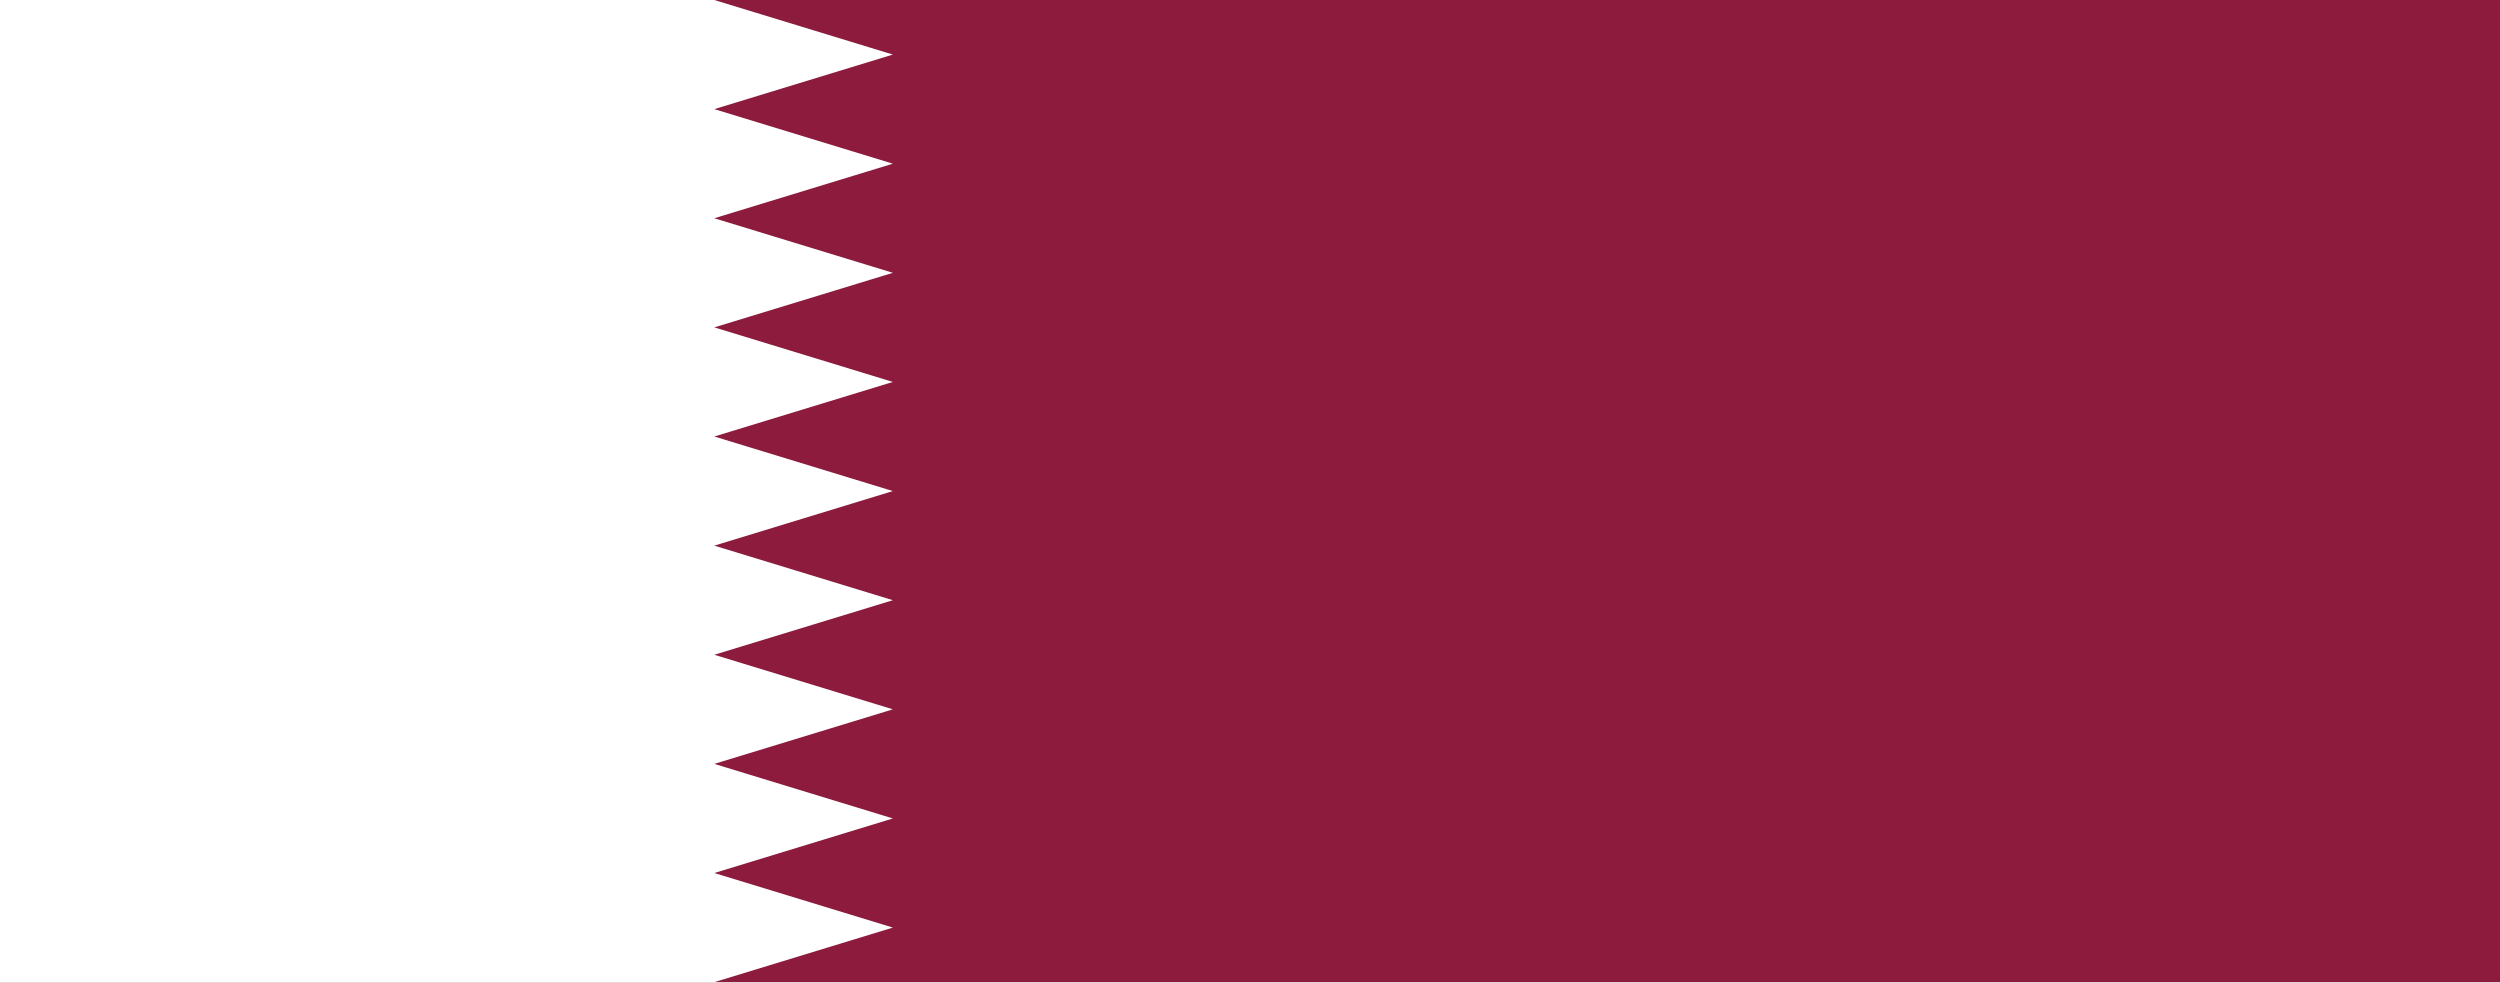
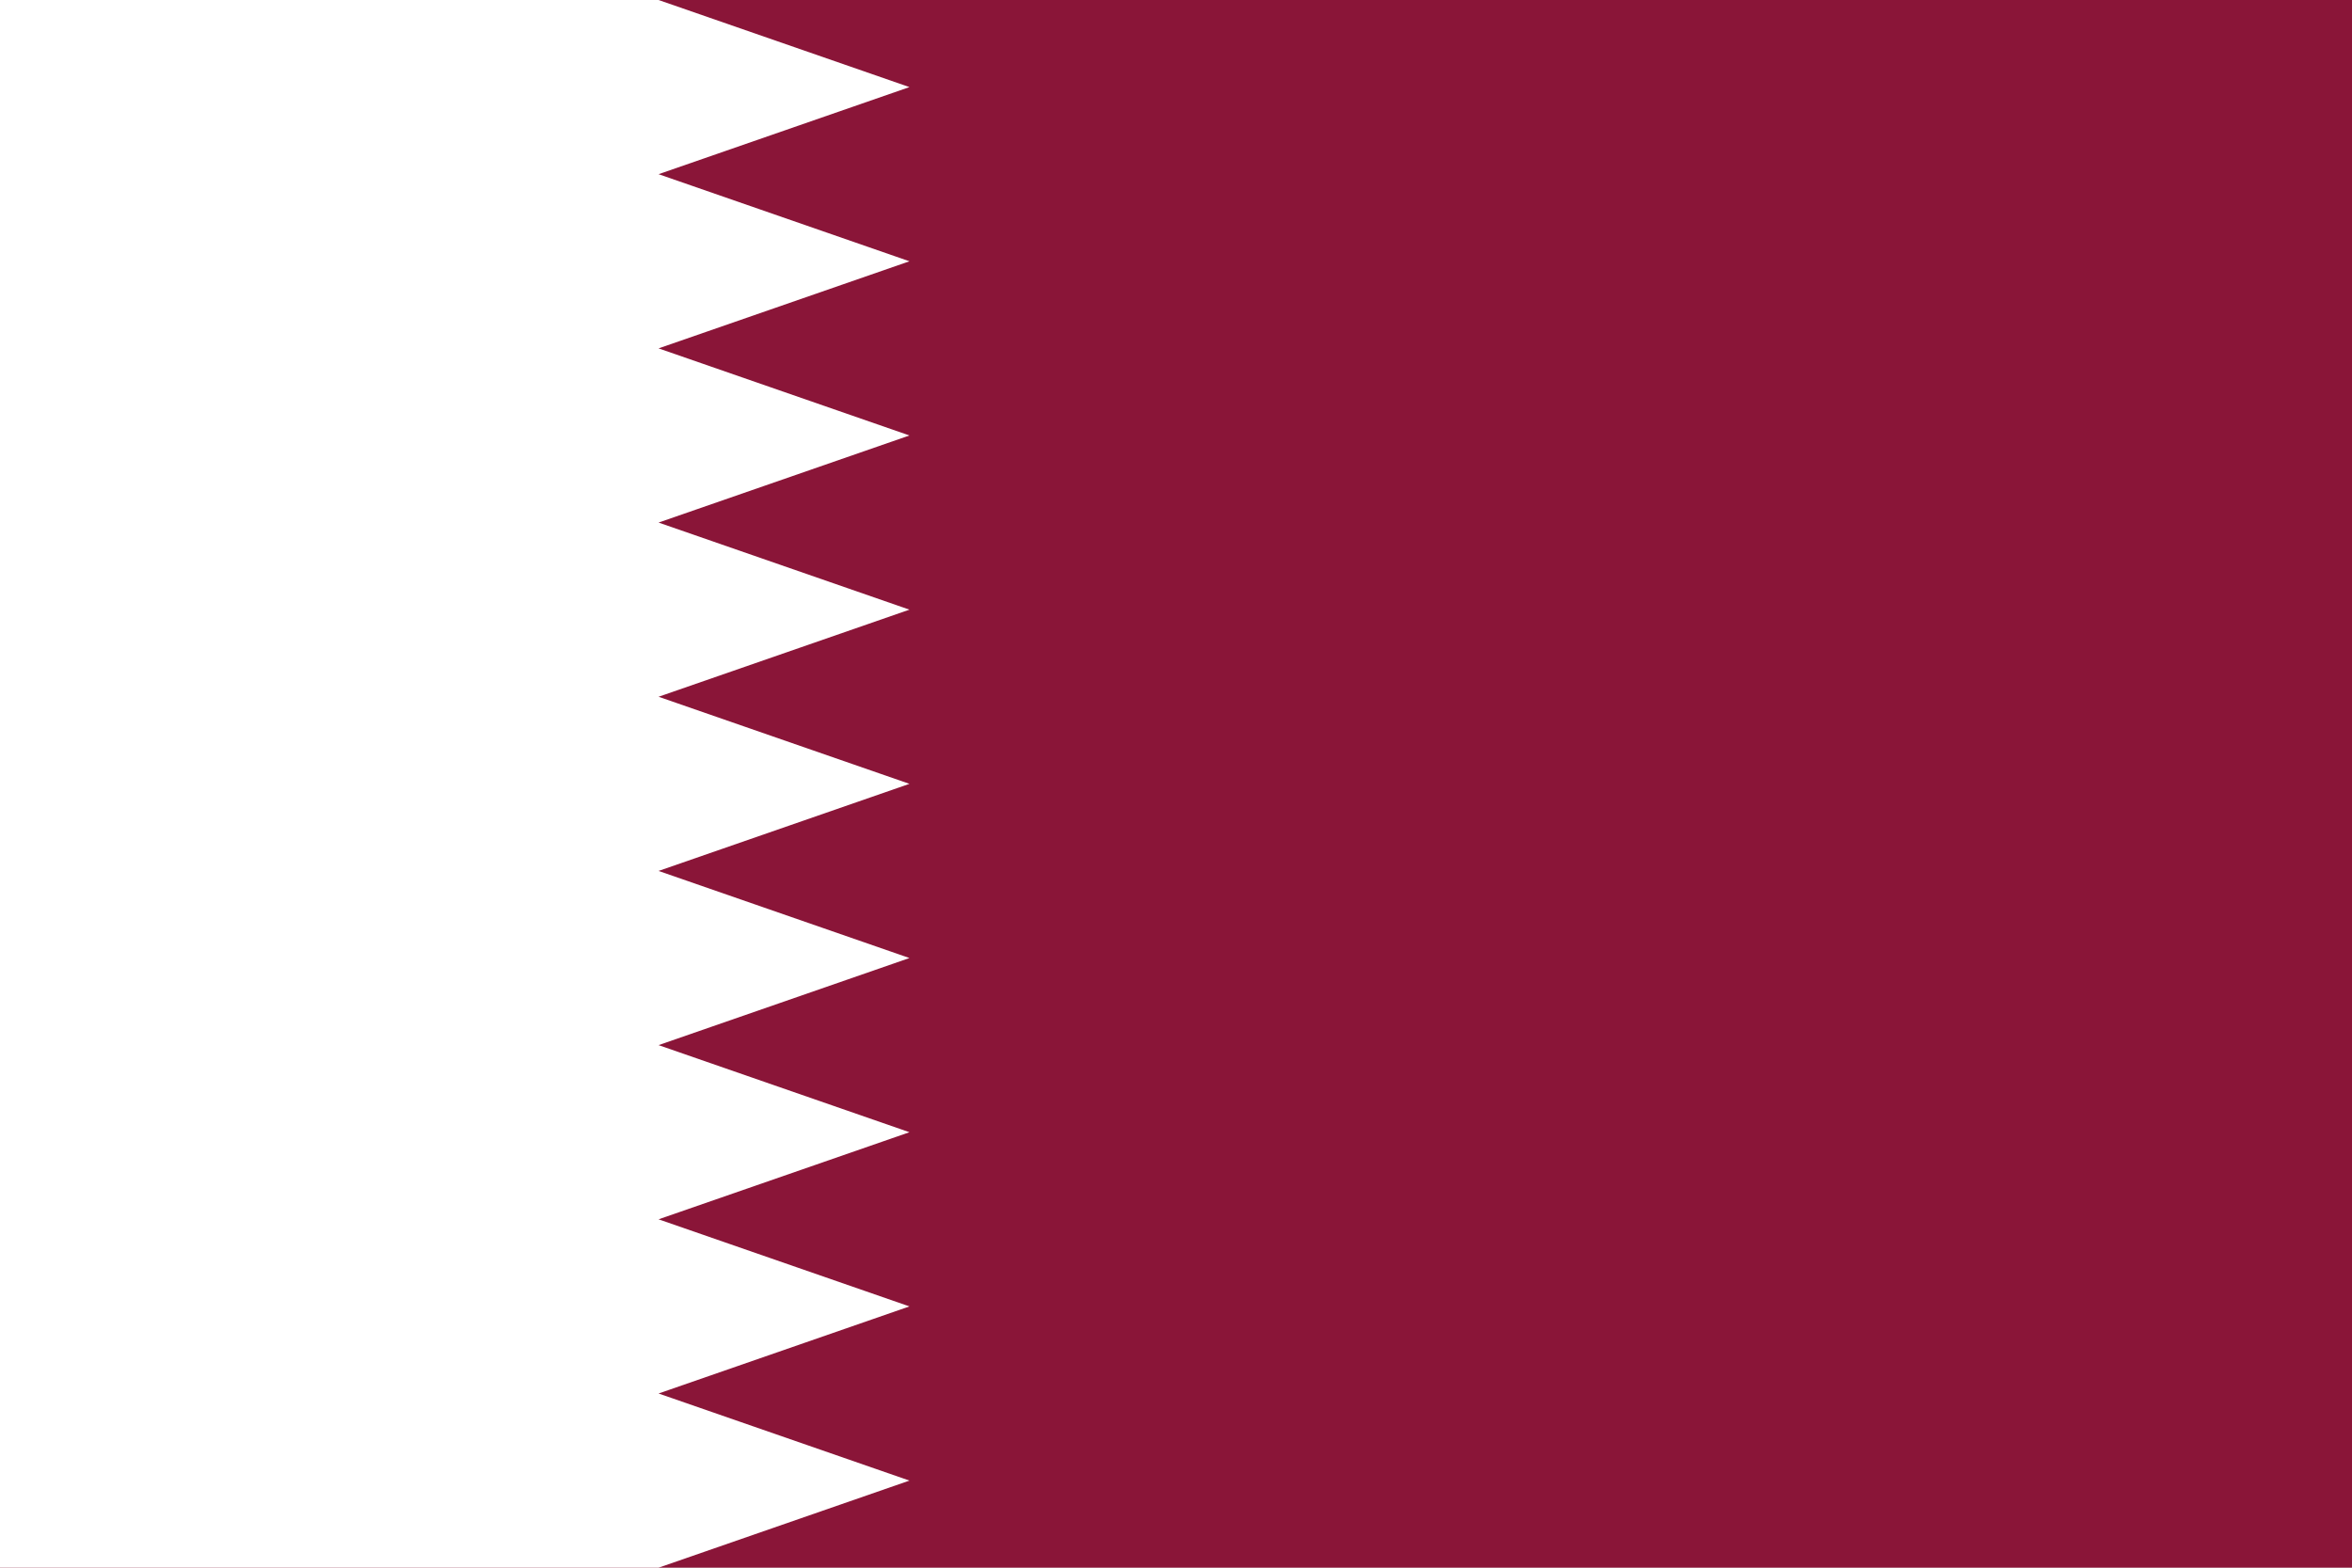
- <svg xmlns="http://www.w3.org/2000/svg" width="1400" height="550" preserveAspectRatio="none">
-   <path fill="#8d1b3d" d="M0 0h1400v550H0z" />
-   <path d="M400 550H0V0h400l100 30.556L400 61.11l100 30.556-100 30.555 100 30.556-100 30.555 100 30.556-100 30.555L500 275l-100 30.556 100 30.555-100 30.556 100 30.555-100 30.556 100 30.555-100 30.556 100 30.555z" fill="#fff" />
+ <svg xmlns="http://www.w3.org/2000/svg" width="900" height="600" viewBox="0 0 75 18" preserveAspectRatio="none">
+   <path d="M0,0H75V18H0" fill="#8a1538" />
+   <path d="M21,18H0V0H21l8,1-8,1 8,1-8,1 8,1-8,1 8,1-8,1 8,1-8,1 8,1-8,1 8,1-8,1 8,1-8,1 8,1z" fill="#fff" />
</svg>
